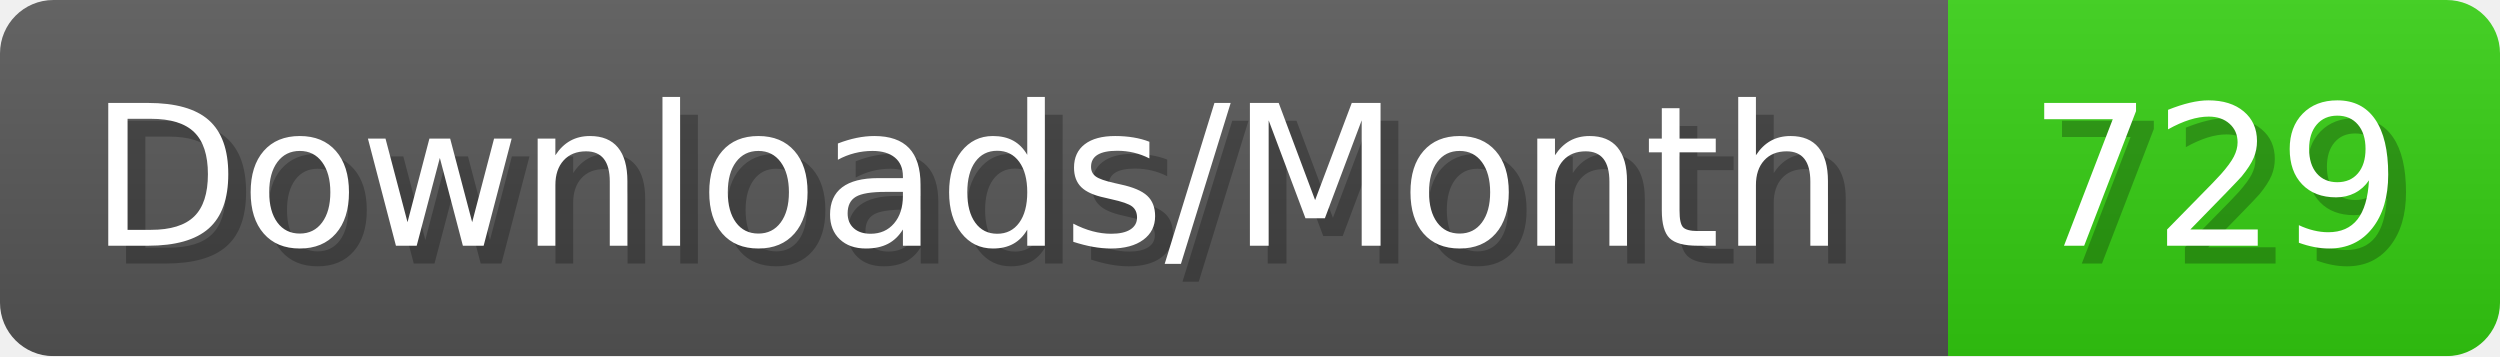
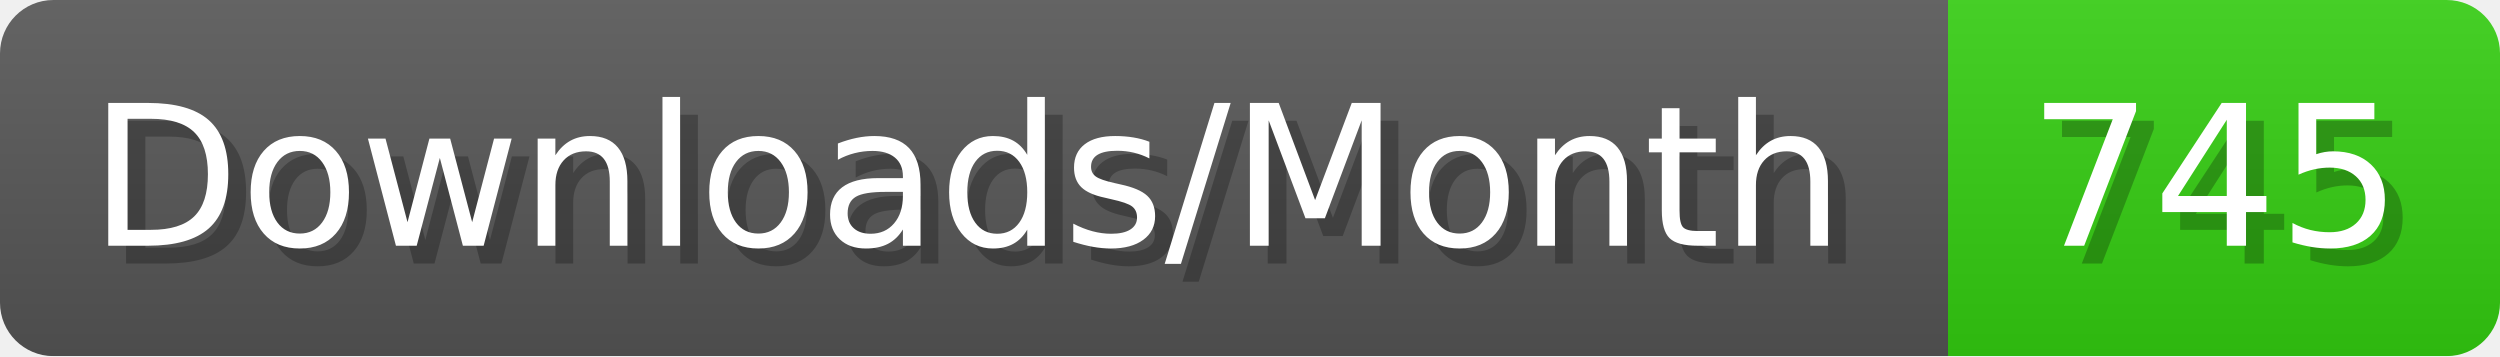
- <svg xmlns="http://www.w3.org/2000/svg" width="140.4" height="20" viewBox="0 0 1404 200" role="img" aria-label="Downloads/Month: 729">
+ <svg xmlns="http://www.w3.org/2000/svg" width="140.4" height="20" viewBox="0 0 1404 200" role="img" aria-label="Downloads/Month: 745">
  <linearGradient id="YlXUI" x2="0" y2="100%">
    <stop offset="0" stop-opacity=".1" stop-color="#EEE" />
    <stop offset="1" stop-opacity=".1" />
  </linearGradient>
  <mask id="JHhop">
    <rect width="1404" height="200" rx="30" fill="#FFF" />
  </mask>
  <g mask="url(#JHhop)">
    <rect width="1094" height="200" fill="#555" />
    <rect width="310" height="200" fill="#3C1" x="1094" />
    <rect width="1404" height="200" fill="url(#YlXUI)" />
  </g>
  <g aria-hidden="true" fill="#fff" text-anchor="start" font-family="Verdana,DejaVu Sans,sans-serif" font-size="110">
    <text x="60" y="148" textLength="994" fill="#000" opacity="0.25">Downloads/Month</text>
    <text x="50" y="138" textLength="994">Downloads/Month</text>
-     <text x="1149" y="148" textLength="210" fill="#000" opacity="0.25">729</text>
-     <text x="1139" y="138" textLength="210">729</text>
+     <text x="1149" y="148" textLength="210" fill="#000" opacity="0.25">745</text>
+     <text x="1139" y="138" textLength="210">745</text>
  </g>
</svg>
